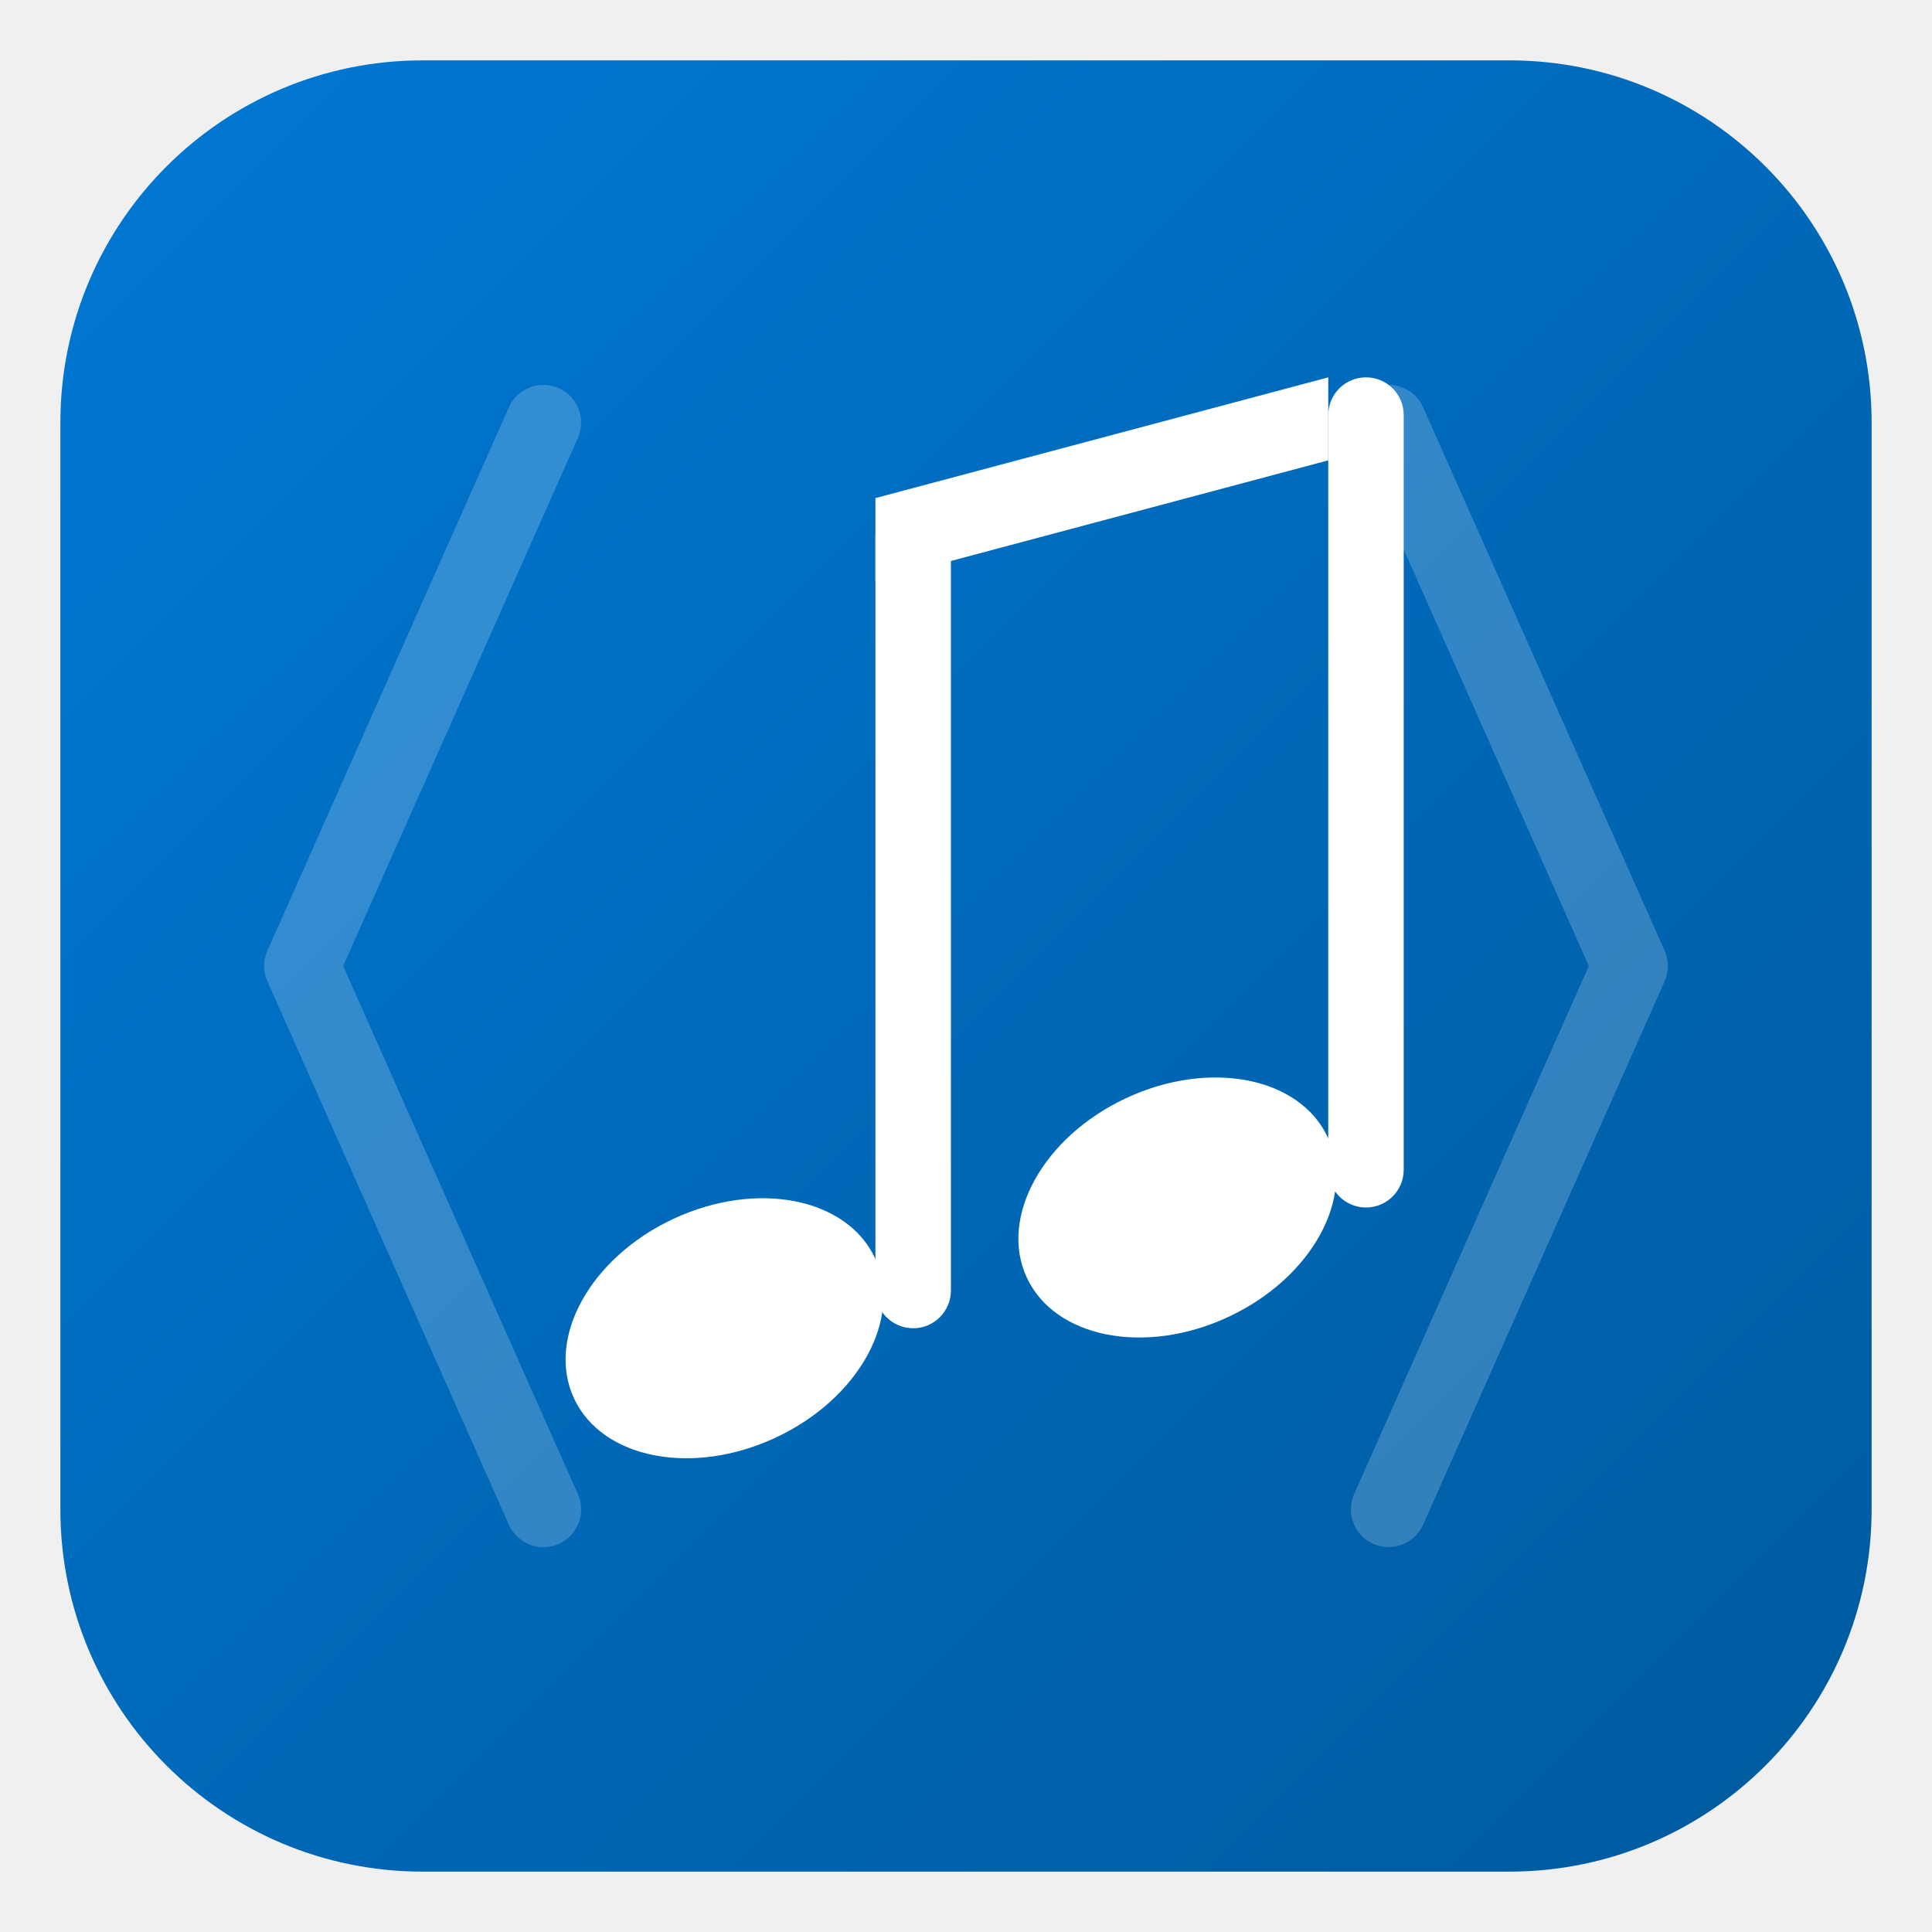
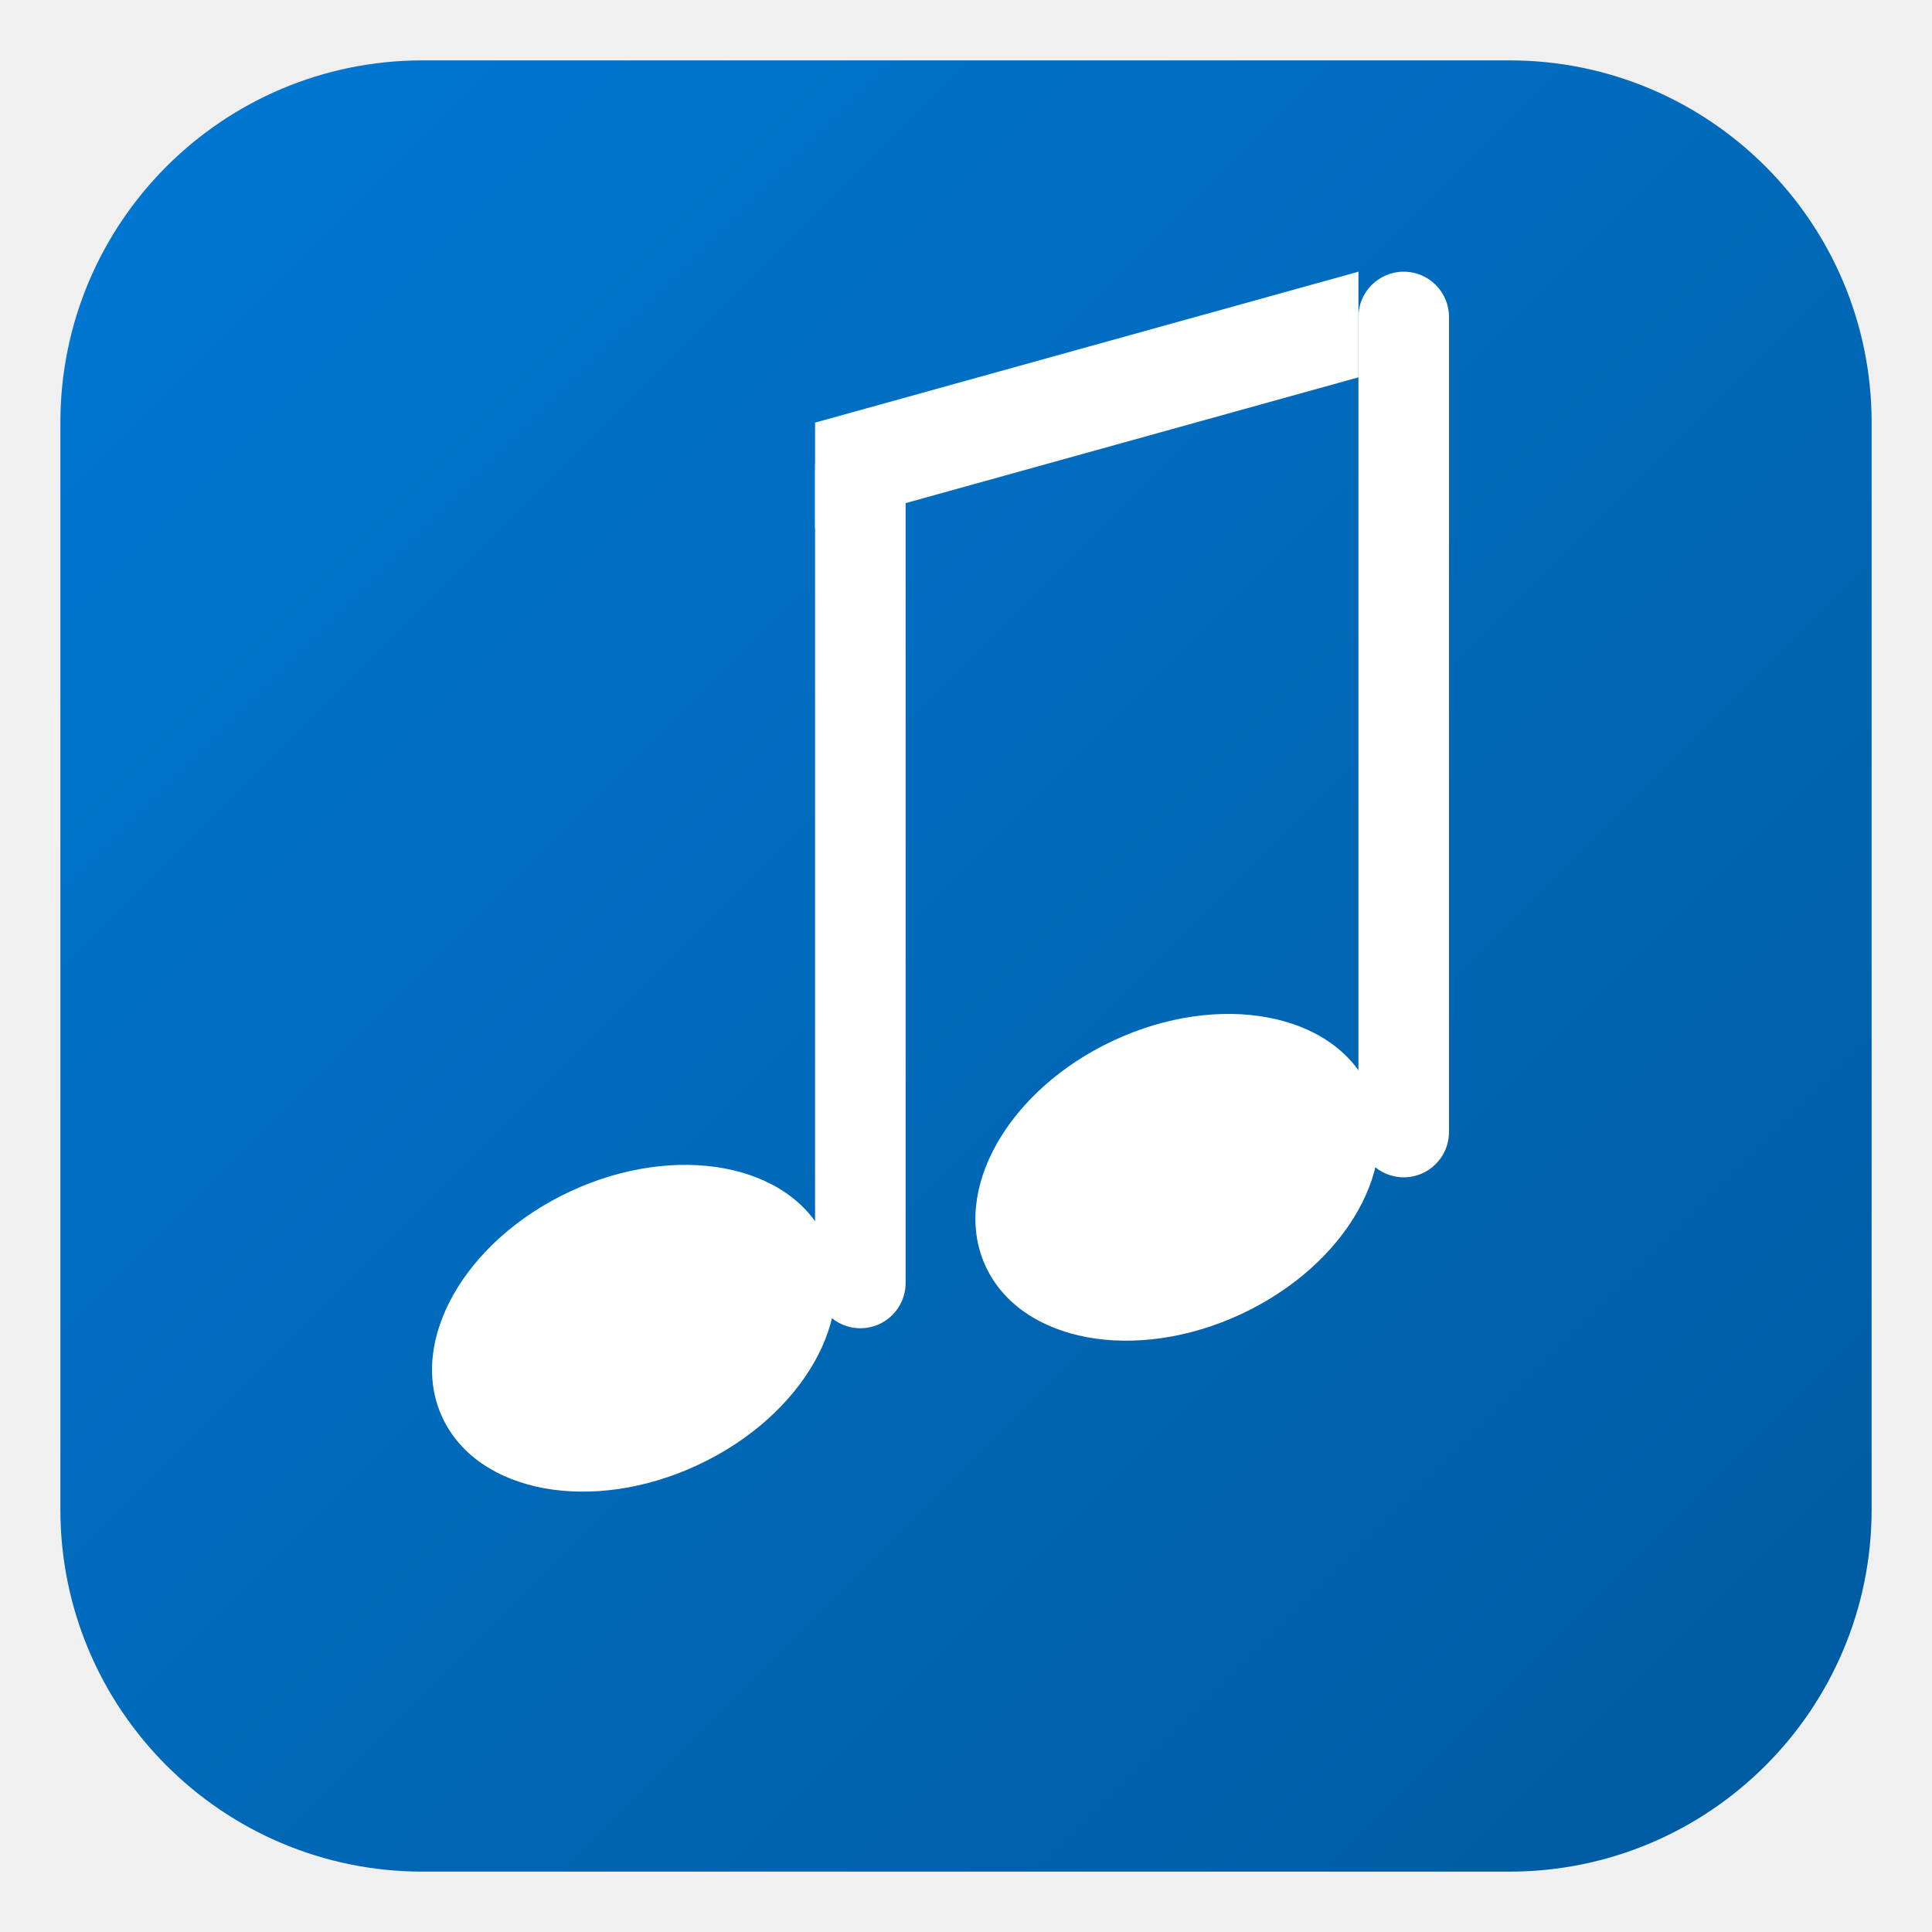
<svg xmlns="http://www.w3.org/2000/svg" viewBox="0 0 128 128">
  <defs>
    <linearGradient id="bg" x1="0" y1="0" x2="1" y2="1">
      <stop offset="0%" stop-color="#0078D4" />
      <stop offset="100%" stop-color="#005A9E" />
    </linearGradient>
  </defs>
  <rect x="4" y="4" width="120" height="120" rx="24" fill="url(#bg)" />
-   <path d="M36 28 L20 64 L36 100" stroke="white" stroke-width="5" stroke-linecap="round" stroke-linejoin="round" fill="none" opacity="0.2" />
-   <path d="M92 28 L108 64 L92 100" stroke="white" stroke-width="5" stroke-linecap="round" stroke-linejoin="round" fill="none" opacity="0.2" />
-   <ellipse cx="48" cy="88" rx="11" ry="8" transform="rotate(-25 48 88)" fill="white" />
-   <ellipse cx="78" cy="80" rx="11" ry="8" transform="rotate(-25 78 80)" fill="white" />
-   <rect x="58" y="33" width="5" height="55" rx="2.5" fill="white" />
-   <rect x="88" y="25" width="5" height="55" rx="2.5" fill="white" />
-   <polygon points="58,33 88,25 88,30.5 58,38.5" fill="white" />
+   <ellipse cx="42" cy="88" rx="14" ry="10" transform="rotate(-25 42 88)" fill="white" />
+   <ellipse cx="78" cy="78" rx="14" ry="10" transform="rotate(-25 78 78)" fill="white" />
+   <rect x="54" y="28" width="6" height="60" rx="3" fill="white" />
+   <rect x="90" y="18" width="6" height="60" rx="3" fill="white" />
+   <polygon points="54,28 90,18 90,25 54,35" fill="white" />
</svg>
